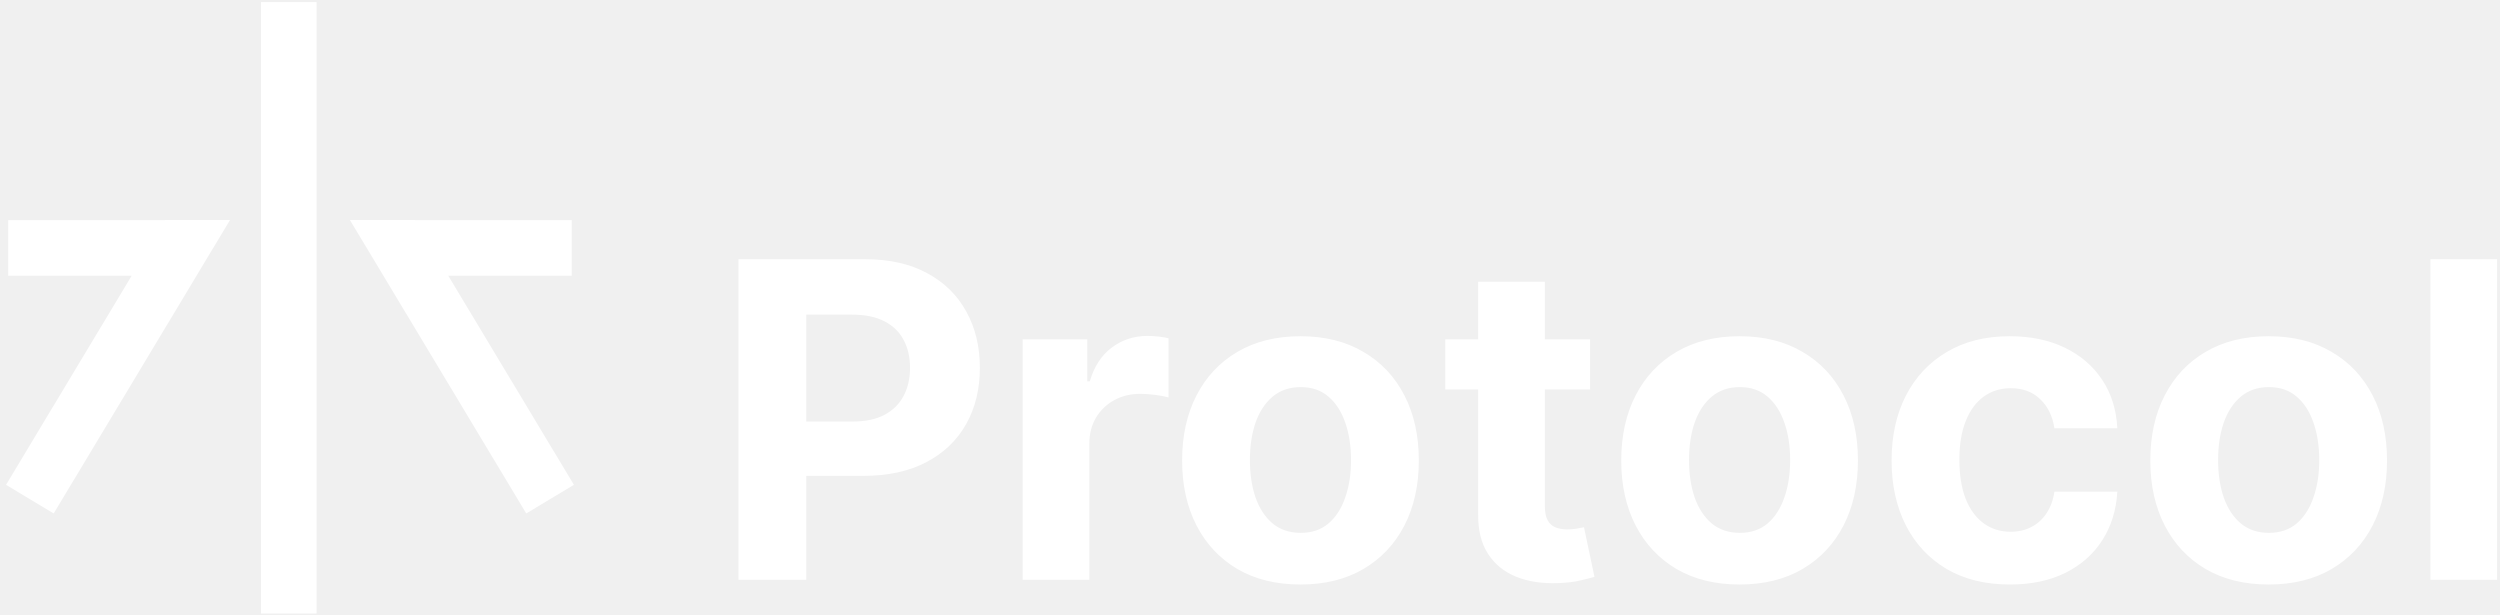
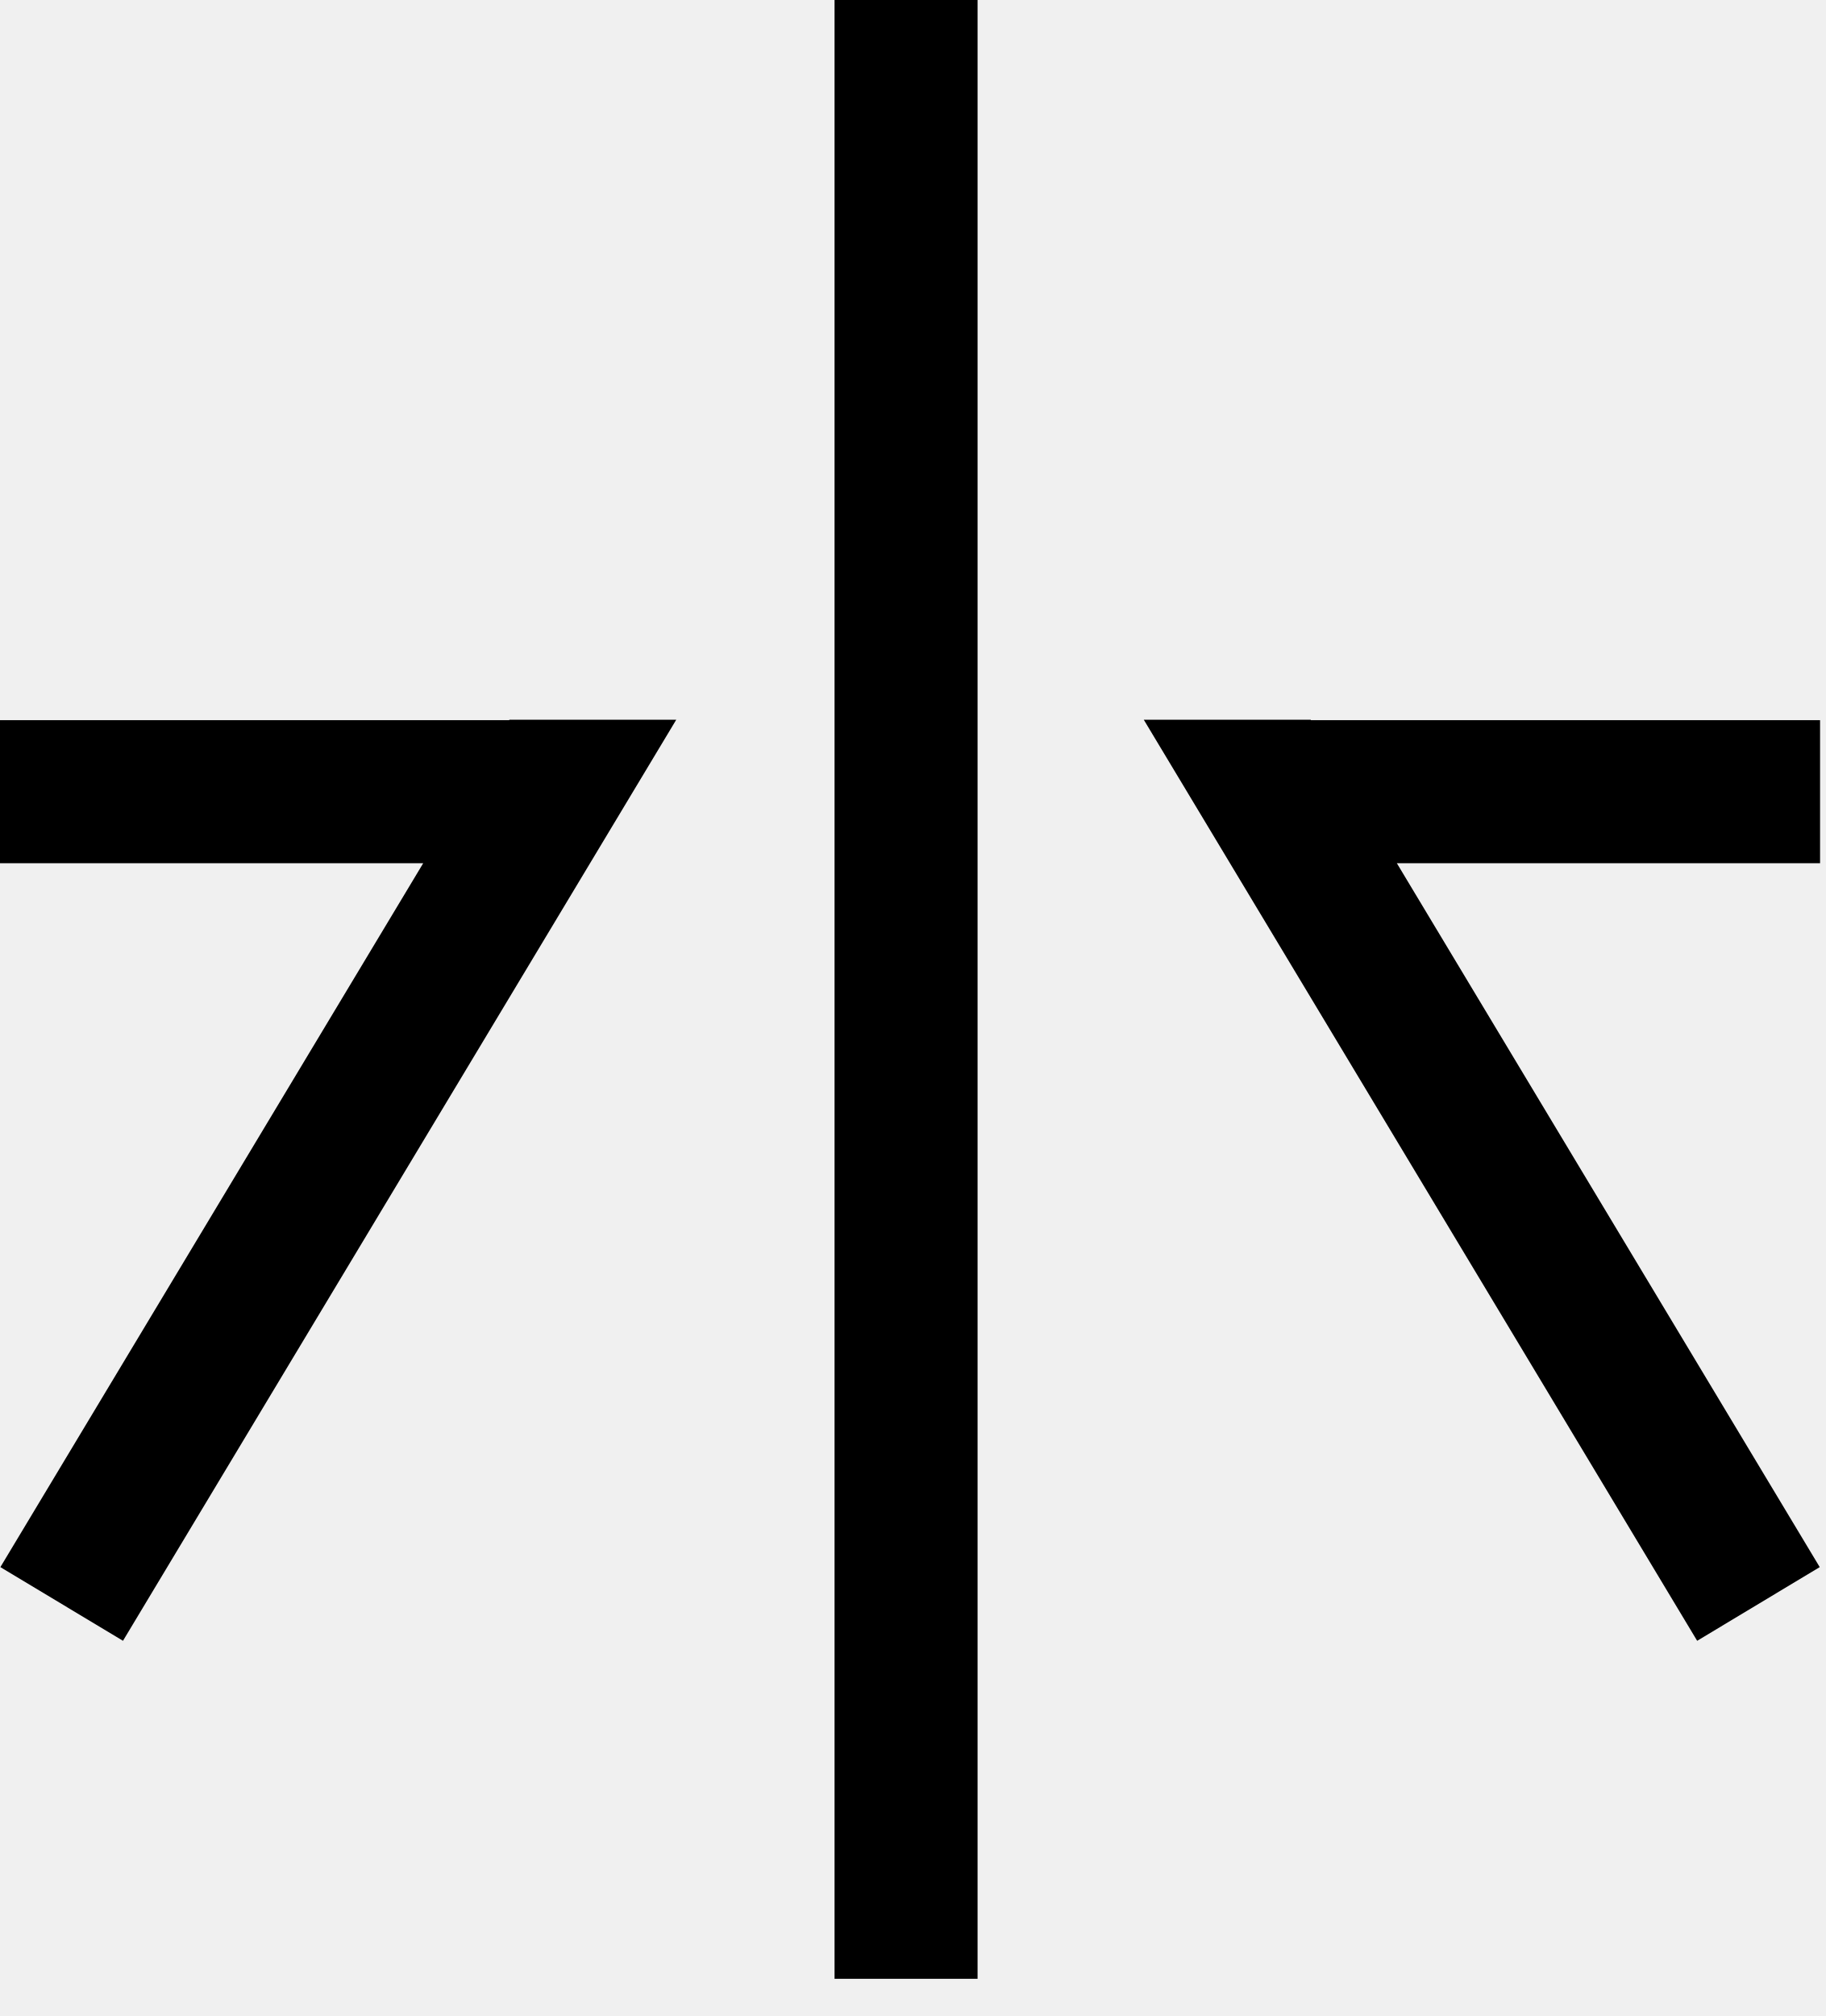
- <svg xmlns="http://www.w3.org/2000/svg" width="407" height="100" viewBox="0 0 407 100" fill="none">
-   <path fill-rule="evenodd" clip-rule="evenodd" d="M43.486 1.338H50.537V98.879H43.486V1.338ZM120.223 42.199V94.394H131.258V77.472H140.535C144.545 77.472 147.96 76.732 150.78 75.254C153.618 73.776 155.784 71.712 157.279 69.061C158.775 66.41 159.522 63.352 159.522 59.886C159.522 56.42 158.783 53.362 157.305 50.712C155.843 48.044 153.72 45.963 150.933 44.467C148.147 42.955 144.774 42.199 140.815 42.199H120.223ZM131.258 68.628H138.751C140.875 68.628 142.625 68.263 144.001 67.532C145.394 66.784 146.431 65.757 147.11 64.448C147.807 63.123 148.155 61.602 148.155 59.886C148.155 58.153 147.807 56.641 147.11 55.35C146.431 54.041 145.394 53.031 144.001 52.317C142.608 51.587 140.841 51.221 138.7 51.221H131.258V68.628ZM166.486 55.248V94.394H177.343V72.247C177.343 70.65 177.7 69.239 178.413 68.016C179.144 66.793 180.129 65.841 181.37 65.162C182.627 64.465 184.054 64.117 185.651 64.117C186.399 64.117 187.223 64.176 188.124 64.295C189.024 64.414 189.729 64.55 190.239 64.703V55.069C189.763 54.95 189.211 54.857 188.582 54.789C187.953 54.721 187.367 54.687 186.824 54.687C184.632 54.687 182.695 55.316 181.013 56.573C179.331 57.813 178.133 59.648 177.419 62.078H177.012V55.248H166.486ZM201.446 92.635C204.334 94.317 207.758 95.158 211.717 95.158C215.676 95.158 219.091 94.317 221.962 92.635C224.851 90.937 227.076 88.575 228.639 85.55C230.202 82.509 230.984 78.984 230.984 74.974C230.984 70.93 230.202 67.396 228.639 64.372C227.076 61.331 224.851 58.969 221.962 57.287C219.091 55.588 215.676 54.738 211.717 54.738C207.758 54.738 204.334 55.588 201.446 57.287C198.575 58.969 196.357 61.331 194.794 64.372C193.231 67.396 192.45 70.93 192.45 74.974C192.45 78.984 193.231 82.509 194.794 85.55C196.357 88.575 198.575 90.937 201.446 92.635ZM216.279 85.219C215.073 86.239 213.569 86.749 211.768 86.749C209.95 86.749 208.421 86.239 207.18 85.219C205.957 84.183 205.031 82.773 204.402 80.989C203.791 79.204 203.485 77.174 203.485 74.897C203.485 72.621 203.791 70.59 204.402 68.806C205.031 67.022 205.957 65.612 207.18 64.576C208.421 63.539 209.95 63.021 211.768 63.021C213.569 63.021 215.073 63.539 216.279 64.576C217.485 65.612 218.394 67.022 219.006 68.806C219.634 70.59 219.949 72.621 219.949 74.897C219.949 77.174 219.634 79.204 219.006 80.989C218.394 82.773 217.485 84.183 216.279 85.219ZM258.866 63.403V55.248H251.5V45.869H240.643V55.248H235.291V63.403H240.643V83.792C240.626 86.358 241.161 88.481 242.249 90.163C243.336 91.845 244.857 93.086 246.811 93.884C248.782 94.683 251.076 95.031 253.692 94.929C255.102 94.878 256.3 94.734 257.285 94.496C258.271 94.275 259.035 94.08 259.579 93.91L257.872 85.831C257.6 85.882 257.209 85.958 256.699 86.06C256.19 86.145 255.68 86.187 255.17 86.187C254.44 86.187 253.794 86.077 253.233 85.856C252.689 85.635 252.265 85.253 251.959 84.709C251.653 84.149 251.5 83.367 251.5 82.365V63.403H258.866ZM272.934 92.635C275.822 94.317 279.246 95.158 283.204 95.158C287.163 95.158 290.578 94.317 293.45 92.635C296.338 90.937 298.564 88.575 300.127 85.55C301.69 82.509 302.472 78.984 302.472 74.974C302.472 70.93 301.69 67.396 300.127 64.372C298.564 61.331 296.338 58.969 293.45 57.287C290.578 55.588 287.163 54.738 283.204 54.738C279.246 54.738 275.822 55.588 272.934 57.287C270.062 58.969 267.845 61.331 266.282 64.372C264.719 67.396 263.937 70.93 263.937 74.974C263.937 78.984 264.719 82.509 266.282 85.55C267.845 88.575 270.062 90.937 272.934 92.635ZM287.766 85.219C286.56 86.239 285.056 86.749 283.256 86.749C281.437 86.749 279.908 86.239 278.668 85.219C277.445 84.183 276.519 82.773 275.89 80.989C275.279 79.204 274.973 77.174 274.973 74.897C274.973 72.621 275.279 70.59 275.89 68.806C276.519 67.022 277.445 65.612 278.668 64.576C279.908 63.539 281.437 63.021 283.256 63.021C285.056 63.021 286.56 63.539 287.766 64.576C288.973 65.612 289.882 67.022 290.493 68.806C291.122 70.59 291.436 72.621 291.436 74.897C291.436 77.174 291.122 79.204 290.493 80.989C289.882 82.773 288.973 84.183 287.766 85.219ZM316.871 92.61C319.759 94.309 323.209 95.158 327.218 95.158C330.702 95.158 333.717 94.521 336.266 93.247C338.814 91.973 340.812 90.206 342.254 87.946C343.716 85.669 344.532 83.036 344.7 80.045H334.456C334.253 81.422 333.819 82.603 333.156 83.588C332.511 84.557 331.687 85.296 330.684 85.805C329.699 86.315 328.586 86.57 327.346 86.57C325.664 86.57 324.194 86.111 322.937 85.194C321.679 84.276 320.703 82.942 320.006 81.192C319.326 79.442 318.987 77.319 318.987 74.821C318.987 72.358 319.335 70.259 320.031 68.526C320.728 66.793 321.697 65.476 322.937 64.576C324.194 63.658 325.664 63.2 327.346 63.2C329.334 63.2 330.939 63.803 332.163 65.009C333.403 66.198 334.168 67.77 334.456 69.724H344.7C344.549 66.7 343.723 64.066 342.231 61.823C340.735 59.58 338.704 57.839 336.138 56.599C333.573 55.358 330.583 54.738 327.167 54.738C323.209 54.738 319.793 55.596 316.922 57.312C314.051 59.011 311.834 61.381 310.27 64.423C308.724 67.447 307.951 70.964 307.951 74.974C307.951 78.933 308.716 82.433 310.245 85.474C311.791 88.515 314 90.894 316.871 92.61ZM359.071 92.635C361.958 94.317 365.382 95.158 369.341 95.158C373.3 95.158 376.713 94.317 379.587 92.635C382.475 90.937 384.698 88.575 386.262 85.55C387.825 82.509 388.607 78.984 388.607 74.974C388.607 70.93 387.825 67.396 386.262 64.372C384.698 61.331 382.475 58.969 379.587 57.287C376.713 55.588 373.3 54.738 369.341 54.738C365.382 54.738 361.958 55.588 359.071 57.287C356.197 58.969 353.98 61.331 352.416 64.372C350.853 67.396 350.071 70.93 350.071 74.974C350.071 78.984 350.853 82.509 352.416 85.55C353.98 88.575 356.197 90.937 359.071 92.635ZM373.903 85.219C372.697 86.239 371.19 86.749 369.391 86.749C367.572 86.749 366.045 86.239 364.802 85.219C363.579 84.183 362.656 82.773 362.026 80.989C361.412 79.204 361.109 77.174 361.109 74.897C361.109 72.621 361.412 70.59 362.026 68.806C362.656 67.022 363.579 65.612 364.802 64.576C366.045 63.539 367.572 63.021 369.391 63.021C371.19 63.021 372.697 63.539 373.903 64.576C375.109 65.612 376.019 67.022 376.629 68.806C377.259 70.59 377.572 72.621 377.572 74.897C377.572 77.174 377.259 79.204 376.629 80.989C376.019 82.773 375.109 84.183 373.903 85.219ZM406.525 94.394V42.199H395.666V94.394H406.525ZM2.337 36.838V43.889H23.204L2.356 78.586L8.4 82.218L35.68 36.817H27.454L27.441 36.838H2.337ZM92.079 36.838V43.889H71.211L92.062 78.586L86.017 82.218L58.734 36.817H66.961L66.974 36.838H92.079Z" fill="white" />
-   <path d="M50.537 1.338H43.486V98.879H50.537V1.338Z" fill="white" />
-   <path d="M2.337 43.889V36.838H27.441L27.454 36.817H35.68L8.4 82.218L2.356 78.586L23.204 43.889H2.337Z" fill="white" />
-   <path d="M92.079 43.889V36.838H66.974L66.961 36.817H58.734L86.017 82.218L92.062 78.586L71.211 43.889H92.079Z" fill="white" />
-   <path d="M50.537 1.338H43.486V98.879H50.537V1.338Z" stroke="white" stroke-width="2" />
-   <path d="M2.337 43.889V36.838H27.441L27.454 36.817H35.68L8.4 82.218L2.356 78.586L23.204 43.889H2.337Z" stroke="white" stroke-width="2" />
-   <path d="M92.079 43.889V36.838H66.974L66.961 36.817H58.734L86.017 82.218L92.062 78.586L71.211 43.889H92.079Z" stroke="white" stroke-width="2" />
+ <svg xmlns="http://www.w3.org/2000/svg" width="48" height="53" viewBox="0 0 48 53" fill="none">
+   <path fill-rule="evenodd" clip-rule="evenodd" d="M21.946 0H25.707V52.022H21.946V0ZM0 18.933V22.694H11.129L0.01 41.199L3.234 43.136L17.783 18.922H13.396L13.389 18.933H0ZM47.862 18.933V22.694H36.733L47.853 41.199L44.63 43.136L30.078 18.922H34.466L34.473 18.933H47.862Z" fill="black" />
</svg>
